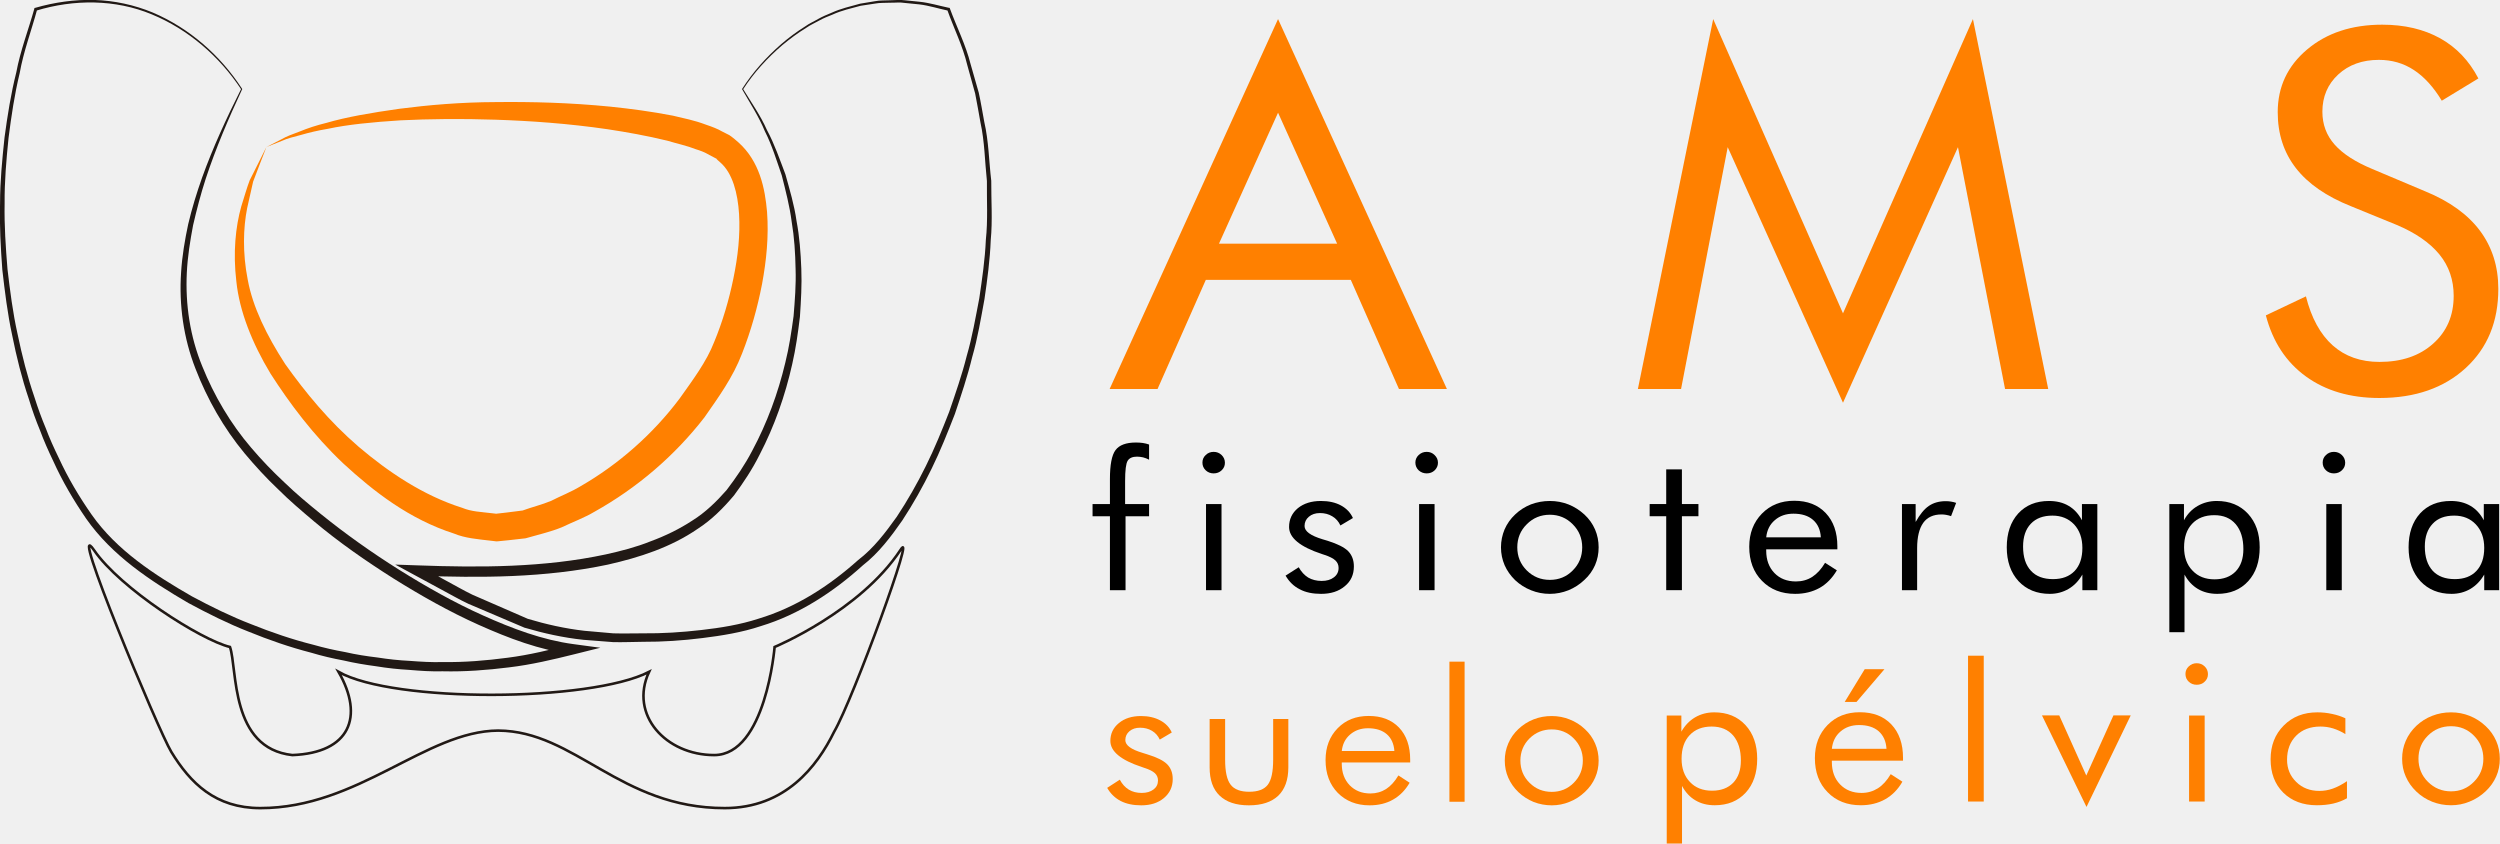
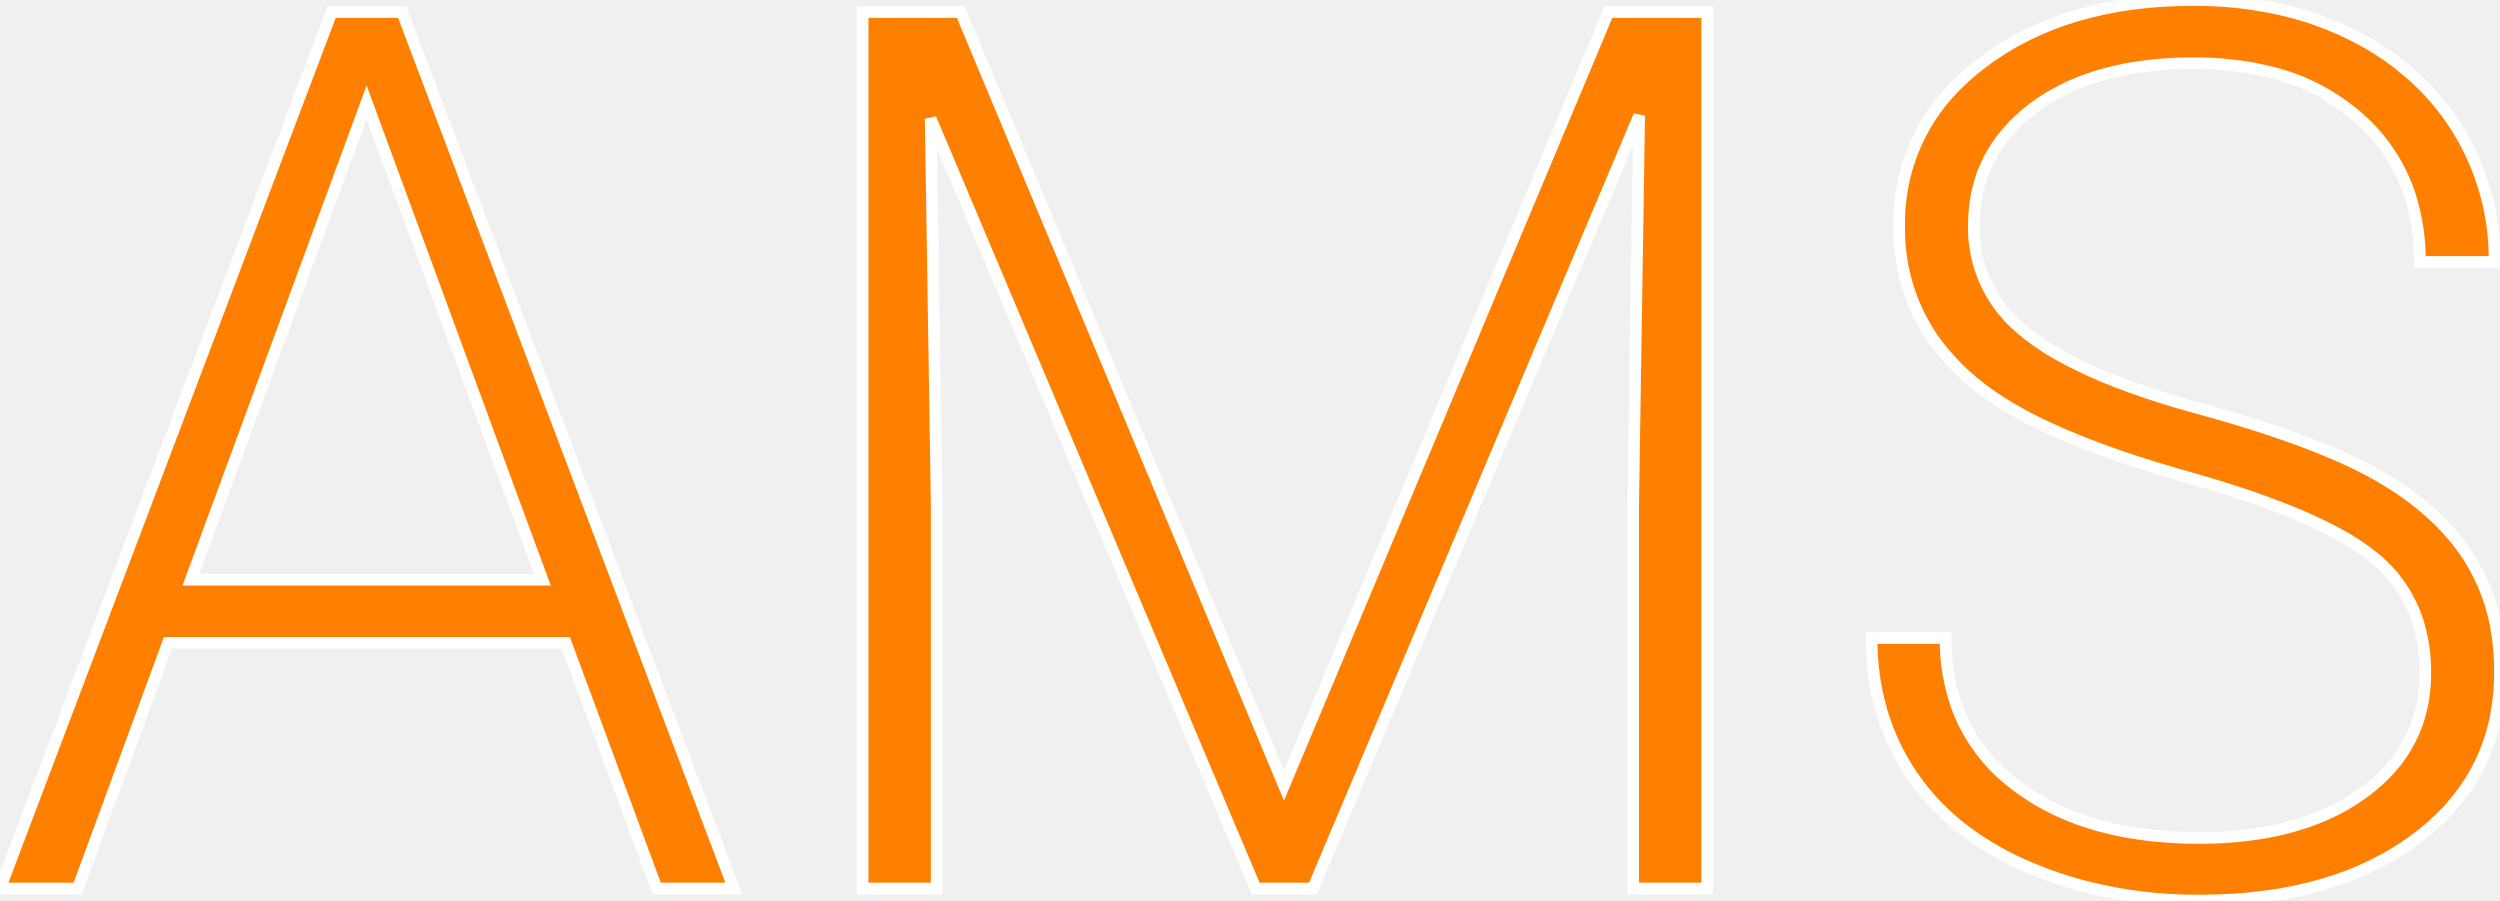
- <svg xmlns="http://www.w3.org/2000/svg" version="1.1" viewBox="8.81 31.15 92.08 31.07" shape-rendering="geometricPrecision">
-   <g id="surface1">
-     <path style=" stroke:none;fill-rule:nonzero;fill:rgb(0%,0%,0%);fill-opacity:1;" d="M 49.691 52.887 L 49.691 50.164 L 49.051 50.164 L 49.051 49.715 L 49.691 49.715 L 49.691 48.797 C 49.691 48.27 49.758 47.914 49.898 47.727 C 50.035 47.543 50.285 47.449 50.645 47.449 C 50.734 47.449 50.816 47.453 50.898 47.465 C 50.98 47.477 51.059 47.496 51.133 47.523 L 51.133 48.082 C 51.059 48.043 50.988 48.016 50.914 47.996 C 50.84 47.98 50.766 47.969 50.688 47.969 C 50.523 47.969 50.406 48.02 50.344 48.121 C 50.281 48.223 50.25 48.473 50.25 48.871 L 50.25 49.715 L 51.133 49.715 L 51.133 50.164 L 50.266 50.164 L 50.266 52.887 Z M 49.691 52.887 " />
-     <path style=" stroke:none;fill-rule:nonzero;fill:rgb(0%,0%,0%);fill-opacity:1;" d="M 53.23 49.715 L 53.801 49.715 L 53.801 52.887 L 53.23 52.887 Z M 53.098 48.188 C 53.098 48.078 53.137 47.984 53.219 47.91 C 53.297 47.832 53.395 47.793 53.512 47.793 C 53.625 47.793 53.723 47.832 53.805 47.91 C 53.883 47.988 53.926 48.082 53.926 48.195 C 53.926 48.305 53.887 48.395 53.805 48.473 C 53.727 48.547 53.629 48.586 53.512 48.586 C 53.395 48.586 53.297 48.547 53.219 48.473 C 53.137 48.395 53.098 48.301 53.098 48.188 " />
-     <path style=" stroke:none;fill-rule:nonzero;fill:rgb(0%,0%,0%);fill-opacity:1;" d="M 56.16 52.352 L 56.645 52.043 C 56.738 52.211 56.855 52.336 56.992 52.422 C 57.133 52.504 57.301 52.547 57.488 52.547 C 57.676 52.547 57.824 52.504 57.941 52.414 C 58.055 52.328 58.113 52.211 58.113 52.07 C 58.113 51.957 58.074 51.867 57.996 51.793 C 57.918 51.719 57.781 51.648 57.59 51.586 C 57.57 51.582 57.539 51.57 57.496 51.555 C 56.691 51.289 56.289 50.957 56.289 50.559 C 56.289 50.277 56.398 50.047 56.613 49.867 C 56.832 49.691 57.113 49.602 57.461 49.602 C 57.75 49.602 57.996 49.656 58.199 49.766 C 58.402 49.875 58.551 50.031 58.641 50.23 L 58.18 50.504 C 58.113 50.359 58.016 50.246 57.883 50.168 C 57.75 50.086 57.598 50.047 57.426 50.047 C 57.258 50.047 57.121 50.094 57.016 50.184 C 56.914 50.27 56.859 50.383 56.859 50.523 C 56.859 50.719 57.082 50.879 57.52 51.012 C 57.602 51.039 57.668 51.059 57.715 51.07 C 58.074 51.184 58.324 51.309 58.465 51.449 C 58.605 51.594 58.676 51.781 58.676 52.012 C 58.676 52.316 58.566 52.559 58.34 52.742 C 58.117 52.93 57.828 53.023 57.469 53.023 C 57.16 53.023 56.895 52.969 56.684 52.855 C 56.465 52.746 56.293 52.578 56.16 52.352 " />
-     <path style=" stroke:none;fill-rule:nonzero;fill:rgb(0%,0%,0%);fill-opacity:1;" d="M 61.078 49.715 L 61.648 49.715 L 61.648 52.887 L 61.078 52.887 Z M 60.941 48.188 C 60.941 48.078 60.984 47.984 61.062 47.91 C 61.145 47.832 61.242 47.793 61.359 47.793 C 61.473 47.793 61.57 47.832 61.648 47.91 C 61.73 47.988 61.773 48.082 61.773 48.195 C 61.773 48.305 61.73 48.395 61.652 48.473 C 61.574 48.547 61.477 48.586 61.359 48.586 C 61.242 48.586 61.145 48.547 61.062 48.473 C 60.984 48.395 60.941 48.301 60.941 48.188 " />
-     <path style=" stroke:none;fill-rule:nonzero;fill:rgb(0%,0%,0%);fill-opacity:1;" d="M 64.695 51.309 C 64.695 51.645 64.812 51.93 65.043 52.16 C 65.281 52.395 65.562 52.508 65.895 52.508 C 66.223 52.508 66.508 52.395 66.738 52.16 C 66.969 51.93 67.086 51.645 67.086 51.309 C 67.086 50.977 66.969 50.691 66.738 50.461 C 66.508 50.227 66.223 50.109 65.895 50.109 C 65.559 50.109 65.273 50.227 65.043 50.461 C 64.809 50.691 64.695 50.977 64.695 51.309 M 64.094 51.309 C 64.094 51.078 64.141 50.855 64.227 50.648 C 64.316 50.445 64.445 50.258 64.617 50.098 C 64.789 49.934 64.984 49.812 65.199 49.727 C 65.418 49.645 65.648 49.602 65.895 49.602 C 66.137 49.602 66.363 49.645 66.582 49.73 C 66.797 49.816 66.992 49.941 67.168 50.102 C 67.34 50.262 67.469 50.445 67.559 50.652 C 67.648 50.859 67.691 51.078 67.691 51.309 C 67.691 51.543 67.648 51.758 67.559 51.965 C 67.469 52.168 67.34 52.352 67.168 52.508 C 66.992 52.676 66.797 52.801 66.578 52.891 C 66.359 52.977 66.133 53.023 65.895 53.023 C 65.652 53.023 65.422 52.98 65.203 52.891 C 64.984 52.805 64.789 52.68 64.617 52.52 C 64.445 52.352 64.316 52.168 64.227 51.965 C 64.141 51.762 64.094 51.543 64.094 51.309 " />
-     <path style=" stroke:none;fill-rule:nonzero;fill:rgb(0%,0%,0%);fill-opacity:1;" d="M 70.18 50.164 L 69.57 50.164 L 69.57 49.715 L 70.18 49.715 L 70.18 48.438 L 70.758 48.438 L 70.758 49.715 L 71.367 49.715 L 71.367 50.164 L 70.758 50.164 L 70.758 52.887 L 70.18 52.887 Z M 70.18 50.164 " />
-     <path style=" stroke:none;fill-rule:nonzero;fill:rgb(0%,0%,0%);fill-opacity:1;" d="M 75.875 50.941 C 75.859 50.664 75.762 50.449 75.586 50.297 C 75.41 50.145 75.172 50.07 74.867 50.07 C 74.594 50.07 74.363 50.148 74.18 50.309 C 73.996 50.465 73.891 50.676 73.863 50.941 Z M 76.484 51.383 L 73.863 51.383 L 73.863 51.434 C 73.863 51.773 73.965 52.047 74.164 52.254 C 74.367 52.465 74.633 52.566 74.957 52.566 C 75.18 52.566 75.379 52.512 75.559 52.398 C 75.738 52.281 75.895 52.109 76.031 51.879 L 76.465 52.156 C 76.297 52.441 76.086 52.66 75.828 52.805 C 75.566 52.949 75.27 53.023 74.93 53.023 C 74.426 53.023 74.02 52.863 73.707 52.543 C 73.395 52.227 73.238 51.809 73.238 51.289 C 73.238 50.793 73.395 50.387 73.703 50.07 C 74.012 49.754 74.406 49.594 74.895 49.594 C 75.383 49.594 75.77 49.746 76.055 50.047 C 76.34 50.348 76.484 50.758 76.484 51.277 Z M 76.484 51.383 " />
-     <path style=" stroke:none;fill-rule:nonzero;fill:rgb(0%,0%,0%);fill-opacity:1;" d="M 78.863 52.887 L 78.863 49.715 L 79.367 49.715 L 79.367 50.375 C 79.52 50.102 79.68 49.902 79.852 49.785 C 80.023 49.668 80.23 49.609 80.477 49.609 C 80.547 49.609 80.609 49.613 80.672 49.625 C 80.738 49.633 80.797 49.652 80.859 49.672 L 80.672 50.16 C 80.609 50.141 80.547 50.121 80.488 50.113 C 80.43 50.102 80.375 50.098 80.32 50.098 C 80.023 50.098 79.797 50.199 79.648 50.406 C 79.5 50.613 79.422 50.926 79.422 51.34 L 79.422 52.887 Z M 78.863 52.887 " />
-     <path style=" stroke:none;fill-rule:nonzero;fill:rgb(0%,0%,0%);fill-opacity:1;" d="M 85.508 51.332 C 85.508 50.973 85.406 50.684 85.203 50.465 C 84.996 50.25 84.734 50.141 84.406 50.141 C 84.066 50.141 83.801 50.238 83.609 50.441 C 83.418 50.641 83.324 50.922 83.324 51.281 C 83.324 51.668 83.418 51.961 83.613 52.172 C 83.801 52.379 84.074 52.48 84.426 52.48 C 84.766 52.48 85.027 52.383 85.223 52.18 C 85.414 51.977 85.508 51.695 85.508 51.332 M 86.059 49.715 L 86.059 52.887 L 85.508 52.887 L 85.508 52.312 C 85.375 52.543 85.207 52.719 85 52.84 C 84.793 52.961 84.562 53.023 84.309 53.023 C 83.832 53.023 83.449 52.867 83.156 52.555 C 82.867 52.238 82.723 51.824 82.723 51.309 C 82.723 50.789 82.863 50.375 83.145 50.062 C 83.43 49.754 83.805 49.602 84.277 49.602 C 84.555 49.602 84.797 49.66 85 49.781 C 85.203 49.898 85.367 50.078 85.492 50.312 L 85.492 49.715 Z M 86.059 49.715 " />
-     <path style=" stroke:none;fill-rule:nonzero;fill:rgb(0%,0%,0%);fill-opacity:1;" d="M 89.254 51.309 C 89.254 51.664 89.355 51.953 89.562 52.164 C 89.766 52.383 90.039 52.488 90.375 52.488 C 90.707 52.488 90.965 52.391 91.156 52.195 C 91.344 51.996 91.438 51.727 91.438 51.375 C 91.438 50.984 91.344 50.68 91.156 50.457 C 90.965 50.234 90.703 50.125 90.367 50.125 C 90.02 50.125 89.75 50.23 89.551 50.441 C 89.352 50.652 89.254 50.941 89.254 51.309 M 88.711 54.434 L 88.711 49.715 L 89.25 49.715 L 89.25 50.312 C 89.375 50.082 89.543 49.906 89.754 49.785 C 89.965 49.664 90.199 49.602 90.457 49.602 C 90.934 49.602 91.316 49.758 91.605 50.07 C 91.895 50.383 92.039 50.793 92.039 51.309 C 92.039 51.836 91.898 52.25 91.613 52.559 C 91.332 52.867 90.953 53.023 90.477 53.023 C 90.203 53.023 89.965 52.961 89.766 52.844 C 89.562 52.723 89.395 52.547 89.27 52.312 L 89.27 54.434 Z M 88.711 54.434 " />
-     <path style=" stroke:none;fill-rule:nonzero;fill:rgb(0%,0%,0%);fill-opacity:1;" d="M 94.492 49.715 L 95.062 49.715 L 95.062 52.887 L 94.492 52.887 Z M 94.359 48.188 C 94.359 48.078 94.398 47.984 94.48 47.91 C 94.559 47.832 94.656 47.793 94.773 47.793 C 94.887 47.793 94.984 47.832 95.066 47.91 C 95.145 47.988 95.188 48.082 95.188 48.195 C 95.188 48.305 95.148 48.395 95.066 48.473 C 94.988 48.547 94.891 48.586 94.773 48.586 C 94.656 48.586 94.559 48.547 94.48 48.473 C 94.398 48.395 94.359 48.301 94.359 48.188 " />
-     <path style=" stroke:none;fill-rule:nonzero;fill:rgb(0%,0%,0%);fill-opacity:1;" d="M 100.309 51.332 C 100.309 50.973 100.207 50.684 100 50.465 C 99.797 50.25 99.531 50.141 99.203 50.141 C 98.863 50.141 98.598 50.238 98.41 50.441 C 98.219 50.641 98.121 50.922 98.121 51.281 C 98.121 51.668 98.219 51.961 98.41 52.172 C 98.602 52.379 98.875 52.48 99.227 52.48 C 99.562 52.48 99.828 52.383 100.02 52.18 C 100.211 51.977 100.309 51.695 100.309 51.332 M 100.859 49.715 L 100.859 52.887 L 100.309 52.887 L 100.309 52.312 C 100.176 52.543 100.004 52.719 99.801 52.84 C 99.594 52.961 99.363 53.023 99.105 53.023 C 98.633 53.023 98.25 52.867 97.957 52.555 C 97.668 52.238 97.523 51.824 97.523 51.309 C 97.523 50.789 97.664 50.375 97.945 50.062 C 98.227 49.754 98.605 49.602 99.078 49.602 C 99.355 49.602 99.594 49.66 99.801 49.781 C 100.004 49.898 100.168 50.078 100.293 50.312 L 100.293 49.715 Z M 100.859 49.715 " />
-     <path style=" stroke:none;fill-rule:nonzero;fill:rgb(100%,50.2%,0%);fill-opacity:1;" d="M 18.621 36.566 C 18.621 36.566 18.816 36.465 19.176 36.281 C 19.352 36.176 19.586 36.09 19.863 35.988 C 20.137 35.875 20.461 35.766 20.832 35.676 C 21.562 35.461 22.473 35.305 23.523 35.156 C 24.574 35.02 25.77 34.914 27.074 34.91 C 28.379 34.895 29.797 34.93 31.289 35.078 C 32.039 35.156 32.809 35.258 33.594 35.41 C 33.992 35.508 34.371 35.574 34.812 35.742 C 35.031 35.816 35.242 35.895 35.406 35.992 L 35.676 36.129 C 35.855 36.254 35.895 36.301 36.008 36.395 C 36.785 37.09 36.988 38.086 37.062 38.957 C 37.129 39.855 37.039 40.738 36.879 41.605 C 36.711 42.473 36.473 43.328 36.141 44.172 C 35.801 45.059 35.277 45.773 34.758 46.52 C 33.652 47.949 32.262 49.129 30.711 49.996 C 30.328 50.223 29.902 50.379 29.504 50.57 C 29.086 50.742 28.609 50.848 28.168 50.977 L 27.547 51.047 L 27.238 51.078 L 27.164 51.086 C 27.031 51.098 27.078 51.082 27.027 51.082 L 26.855 51.062 C 26.402 51.008 25.941 50.973 25.539 50.805 C 23.875 50.27 22.574 49.25 21.457 48.223 C 20.348 47.176 19.477 46.008 18.773 44.91 C 18.09 43.777 17.629 42.605 17.516 41.523 C 17.387 40.445 17.488 39.5 17.695 38.758 C 17.812 38.391 17.902 38.062 18.008 37.789 C 18.141 37.523 18.254 37.301 18.344 37.121 C 18.527 36.758 18.621 36.566 18.621 36.566 M 18.621 36.566 C 18.621 36.566 18.547 36.77 18.398 37.145 C 18.328 37.336 18.238 37.566 18.133 37.84 C 18.07 38.125 17.996 38.449 17.914 38.812 C 17.77 39.535 17.738 40.453 17.934 41.449 C 18.117 42.457 18.633 43.508 19.316 44.562 C 20.059 45.605 20.926 46.664 22.02 47.605 C 23.113 48.535 24.402 49.402 25.828 49.852 C 26.184 50 26.543 50.004 26.906 50.051 L 27.039 50.066 C 27.039 50.07 27.137 50.074 27.059 50.074 L 27.133 50.066 L 27.441 50.031 L 28.059 49.953 C 28.406 49.824 28.754 49.746 29.109 49.598 C 29.465 49.414 29.84 49.273 30.188 49.062 C 31.586 48.258 32.863 47.137 33.848 45.82 C 34.316 45.16 34.836 44.469 35.113 43.75 C 35.426 42.996 35.66 42.199 35.824 41.398 C 35.988 40.602 36.078 39.797 36.031 39.031 C 35.984 38.277 35.797 37.527 35.336 37.129 C 35.297 37.09 35.184 37.004 35.207 37 L 34.938 36.859 C 34.758 36.75 34.594 36.695 34.434 36.645 C 34.133 36.523 33.738 36.438 33.387 36.332 C 32.648 36.152 31.914 36.02 31.188 35.91 C 29.742 35.699 28.352 35.602 27.066 35.559 C 25.785 35.516 24.605 35.531 23.562 35.582 C 22.523 35.648 21.613 35.738 20.883 35.895 C 20.512 35.957 20.188 36.035 19.906 36.117 C 19.625 36.191 19.383 36.25 19.199 36.336 C 18.824 36.488 18.621 36.566 18.621 36.566 " />
-     <path style="fill:none;stroke-width:0.096;stroke-linecap:butt;stroke-linejoin:miter;stroke:rgb(12.9%,9.799%,8.199%);stroke-opacity:1;stroke-miterlimit:10;" d="M -0.001 0.001 C -1.079 0.262 -4.052 2.165 -5.009 3.567 C -6.009 5.012 -2.634 -3.089 -2.165 -3.859 C -1.462 -5.011 -0.54 -5.933 1.116 -5.933 C 4.722 -5.933 7.214 -3.093 9.874 -3.078 C 12.718 -3.093 14.355 -5.933 18.222 -5.933 C 20.452 -5.933 21.624 -4.398 22.249 -3.124 C 22.956 -1.91 25.312 4.575 24.69 3.567 C 23.198 1.309 20.058 0.001 20.058 0.001 C 20.058 0.001 19.733 -3.98 17.831 -3.98 C 16.058 -3.98 14.694 -2.503 15.433 -0.917 C 13.261 -2.027 6.022 -2.058 3.999 -0.917 C 4.948 -2.574 4.413 -3.898 2.296 -3.98 C -0.001 -3.73 0.276 -0.82 -0.001 0.001 Z M -0.001 0.001 " transform="matrix(1,0,0,-1,17.2822,54.981)" />
-     <path style=" stroke:none;fill-rule:nonzero;fill:rgb(12.9%,9.799%,8.199%);fill-opacity:1;" d="M 17.727 34.441 C 17.227 35.516 16.758 36.609 16.387 37.734 C 16.203 38.301 16.055 38.871 15.922 39.445 C 15.812 40.027 15.719 40.609 15.691 41.195 C 15.633 42.371 15.812 43.551 16.258 44.637 C 16.695 45.723 17.301 46.754 18.062 47.641 C 18.441 48.086 18.848 48.512 19.281 48.914 C 19.703 49.324 20.16 49.703 20.617 50.074 C 21.535 50.816 22.5 51.5 23.5 52.129 C 24.5 52.754 25.531 53.34 26.605 53.82 C 27.676 54.301 28.793 54.723 29.938 54.875 L 30.922 55.008 L 29.969 55.246 C 29.172 55.445 28.375 55.633 27.562 55.73 C 26.75 55.832 25.93 55.895 25.113 55.875 C 24.703 55.887 24.297 55.859 23.887 55.824 C 23.48 55.801 23.074 55.758 22.672 55.691 C 22.266 55.637 21.863 55.57 21.465 55.477 C 21.062 55.402 20.664 55.309 20.273 55.191 C 19.484 54.988 18.711 54.719 17.953 54.41 C 17.195 54.113 16.465 53.746 15.746 53.359 C 14.348 52.543 12.938 51.617 11.984 50.254 C 11.52 49.578 11.105 48.871 10.77 48.129 C 10.594 47.762 10.426 47.387 10.285 47.004 C 10.129 46.629 9.992 46.246 9.875 45.855 C 9.613 45.086 9.418 44.293 9.258 43.496 C 9.086 42.699 8.988 41.891 8.895 41.082 C 8.836 40.27 8.789 39.457 8.812 38.645 C 8.812 37.832 8.891 37.02 8.977 36.211 C 9.086 35.406 9.211 34.605 9.41 33.816 C 9.559 33.016 9.855 32.254 10.074 31.473 L 10.078 31.445 L 10.109 31.438 C 10.816 31.234 11.551 31.129 12.285 31.148 C 13.023 31.172 13.75 31.328 14.43 31.609 C 15.785 32.184 16.934 33.195 17.727 34.422 L 17.734 34.43 Z M 17.688 34.434 C 16.891 33.227 15.742 32.23 14.402 31.68 C 13.055 31.117 11.523 31.121 10.141 31.543 L 10.176 31.508 C 9.965 32.285 9.676 33.047 9.535 33.844 C 9.344 34.629 9.227 35.43 9.125 36.23 C 9.043 37.031 8.973 37.84 8.98 38.648 C 8.965 39.453 9.02 40.258 9.086 41.062 C 9.18 41.863 9.281 42.664 9.457 43.453 C 9.621 44.242 9.82 45.027 10.082 45.789 C 10.203 46.172 10.34 46.551 10.496 46.922 C 10.637 47.301 10.805 47.668 10.98 48.027 C 11.316 48.758 11.73 49.453 12.188 50.109 C 13.109 51.418 14.5 52.324 15.883 53.117 C 16.59 53.496 17.312 53.852 18.062 54.141 C 18.809 54.441 19.574 54.703 20.352 54.898 C 20.738 55.008 21.133 55.098 21.527 55.168 C 21.918 55.258 22.316 55.32 22.715 55.367 C 23.113 55.43 23.512 55.473 23.914 55.492 C 24.312 55.523 24.715 55.547 25.113 55.535 C 25.918 55.547 26.719 55.48 27.512 55.375 C 28.309 55.273 29.086 55.082 29.863 54.883 L 29.895 55.25 C 28.676 55.09 27.543 54.656 26.449 54.168 C 25.352 53.676 24.309 53.086 23.297 52.453 C 22.285 51.812 21.301 51.129 20.383 50.359 C 19.926 49.973 19.469 49.586 19.043 49.16 C 18.609 48.75 18.203 48.305 17.816 47.844 C 17.047 46.914 16.445 45.855 16.012 44.734 C 15.57 43.609 15.398 42.383 15.48 41.184 C 15.516 40.586 15.617 39.992 15.742 39.406 C 15.879 38.824 16.055 38.254 16.254 37.691 C 16.656 36.57 17.156 35.492 17.688 34.434 " />
-     <path style=" stroke:none;fill-rule:nonzero;fill:rgb(12.9%,9.799%,8.199%);fill-opacity:1;" d="M 36.184 34.434 C 36.484 34.93 36.824 35.406 37.059 35.941 C 37.34 36.461 37.527 37.02 37.738 37.57 C 37.895 38.137 38.066 38.703 38.148 39.289 C 38.258 39.867 38.301 40.461 38.324 41.047 C 38.348 41.641 38.312 42.227 38.273 42.816 C 38.203 43.402 38.121 43.988 37.988 44.566 C 37.73 45.719 37.336 46.844 36.789 47.895 C 36.523 48.43 36.188 48.934 35.844 49.398 C 35.445 49.871 35.02 50.297 34.512 50.625 C 33.516 51.312 32.355 51.684 31.203 51.945 C 28.875 52.438 26.5 52.438 24.156 52.352 L 24.273 52.008 L 25.238 52.535 C 25.562 52.707 25.879 52.895 26.211 53.055 L 28.246 53.941 L 28.234 53.938 C 28.922 54.145 29.621 54.301 30.332 54.383 L 31.398 54.477 C 31.758 54.488 32.121 54.477 32.484 54.477 C 33.211 54.484 33.918 54.438 34.641 54.355 C 35.355 54.273 36.066 54.16 36.746 53.938 C 38.125 53.523 39.34 52.742 40.418 51.777 C 40.996 51.336 41.422 50.766 41.84 50.184 C 42.238 49.582 42.594 48.957 42.914 48.309 C 43.234 47.664 43.508 46.992 43.77 46.32 C 44.004 45.637 44.242 44.957 44.418 44.254 C 44.621 43.559 44.742 42.844 44.879 42.137 C 44.984 41.422 45.09 40.707 45.121 39.98 C 45.199 39.262 45.152 38.539 45.16 37.816 C 45.082 37.098 45.078 36.367 44.922 35.66 C 44.855 35.305 44.801 34.949 44.727 34.594 L 44.438 33.551 C 44.27 32.844 43.941 32.191 43.699 31.512 L 43.734 31.543 C 43.379 31.469 43.031 31.355 42.672 31.312 L 42.129 31.258 C 41.953 31.227 41.77 31.254 41.59 31.25 C 41.406 31.262 41.227 31.246 41.047 31.281 L 40.508 31.363 C 40.16 31.457 39.805 31.535 39.473 31.688 C 39.305 31.754 39.137 31.82 38.977 31.91 C 38.82 32 38.652 32.07 38.504 32.176 C 38.191 32.367 37.902 32.582 37.621 32.816 C 37.074 33.285 36.578 33.824 36.184 34.434 M 36.145 34.422 C 36.539 33.805 37.035 33.254 37.586 32.773 C 37.863 32.535 38.156 32.316 38.469 32.121 C 38.617 32.012 38.789 31.941 38.945 31.848 C 39.105 31.758 39.273 31.688 39.445 31.617 C 39.777 31.465 40.141 31.383 40.492 31.285 L 41.035 31.195 C 41.219 31.156 41.402 31.172 41.586 31.16 C 41.77 31.16 41.953 31.133 42.137 31.16 L 42.684 31.215 C 43.051 31.254 43.402 31.363 43.762 31.438 L 43.789 31.441 L 43.797 31.465 C 44.047 32.148 44.383 32.805 44.559 33.512 L 44.859 34.562 C 44.938 34.918 44.996 35.281 45.062 35.637 C 45.227 36.352 45.234 37.086 45.32 37.809 C 45.316 38.535 45.371 39.266 45.301 39.992 C 45.273 40.723 45.176 41.445 45.07 42.168 C 44.938 42.883 44.82 43.605 44.617 44.305 C 44.445 45.016 44.211 45.707 43.98 46.398 C 43.715 47.078 43.445 47.758 43.125 48.41 C 42.805 49.07 42.445 49.707 42.043 50.32 C 41.629 50.914 41.172 51.523 40.59 51.973 C 39.52 52.945 38.242 53.785 36.832 54.211 C 36.133 54.445 35.398 54.562 34.676 54.652 C 33.957 54.742 33.211 54.793 32.488 54.789 C 32.125 54.793 31.762 54.809 31.398 54.801 L 30.293 54.715 C 29.559 54.637 28.836 54.477 28.133 54.27 L 28.125 54.27 L 28.121 54.266 L 26.055 53.387 C 25.715 53.227 25.387 53.035 25.055 52.859 L 24.059 52.32 L 23.367 51.945 L 24.172 51.973 C 26.5 52.059 28.855 52.055 31.121 51.57 C 31.684 51.445 32.246 51.301 32.777 51.086 C 33.316 50.887 33.832 50.637 34.309 50.324 C 34.793 50.023 35.207 49.617 35.57 49.203 C 35.93 48.73 36.25 48.262 36.516 47.75 C 37.062 46.734 37.465 45.637 37.734 44.508 C 37.875 43.941 37.961 43.367 38.039 42.793 C 38.086 42.215 38.133 41.637 38.113 41.055 C 38.102 40.473 38.066 39.891 37.969 39.316 C 37.895 38.738 37.746 38.176 37.605 37.613 C 37.414 37.062 37.246 36.504 36.98 35.98 C 36.758 35.438 36.434 34.949 36.145 34.441 L 36.141 34.43 Z M 36.145 34.422 " />
-     <path style=" stroke:none;fill-rule:nonzero;fill:rgb(100%,50.2%,0%);fill-opacity:1;" d="M 49.59 60.168 L 50.055 59.867 C 50.141 60.031 50.254 60.152 50.387 60.234 C 50.523 60.316 50.68 60.355 50.863 60.355 C 51.039 60.355 51.188 60.312 51.297 60.227 C 51.406 60.145 51.461 60.035 51.461 59.895 C 51.461 59.789 51.422 59.699 51.348 59.629 C 51.273 59.559 51.145 59.492 50.961 59.434 C 50.941 59.426 50.91 59.414 50.871 59.402 C 50.098 59.148 49.707 58.828 49.707 58.441 C 49.707 58.172 49.812 57.953 50.023 57.781 C 50.23 57.609 50.5 57.523 50.836 57.523 C 51.109 57.523 51.348 57.578 51.543 57.684 C 51.742 57.789 51.883 57.938 51.969 58.129 L 51.527 58.391 C 51.461 58.25 51.367 58.141 51.238 58.066 C 51.113 57.992 50.969 57.953 50.801 57.953 C 50.641 57.953 50.512 57.996 50.41 58.082 C 50.309 58.168 50.258 58.277 50.258 58.41 C 50.258 58.598 50.469 58.754 50.891 58.879 C 50.969 58.906 51.031 58.922 51.078 58.938 C 51.422 59.043 51.664 59.164 51.801 59.301 C 51.934 59.438 52.004 59.617 52.004 59.844 C 52.004 60.129 51.895 60.363 51.68 60.543 C 51.465 60.723 51.188 60.812 50.844 60.812 C 50.547 60.812 50.293 60.758 50.086 60.652 C 49.879 60.543 49.711 60.383 49.59 60.168 " />
-     <path style=" stroke:none;fill-rule:nonzero;fill:rgb(100%,50.2%,0%);fill-opacity:1;" d="M 53.934 57.633 L 53.934 59.133 C 53.934 59.57 54 59.875 54.137 60.051 C 54.27 60.227 54.5 60.312 54.82 60.312 C 55.145 60.312 55.371 60.227 55.504 60.055 C 55.637 59.883 55.703 59.574 55.703 59.133 L 55.703 57.633 L 56.262 57.633 L 56.262 59.414 C 56.262 59.871 56.137 60.219 55.891 60.457 C 55.645 60.691 55.285 60.812 54.809 60.812 C 54.336 60.812 53.977 60.691 53.73 60.453 C 53.484 60.219 53.363 59.871 53.363 59.414 L 53.363 57.633 Z M 53.934 57.633 " />
-     <path style=" stroke:none;fill-rule:nonzero;fill:rgb(100%,50.2%,0%);fill-opacity:1;" d="M 60.168 58.812 C 60.148 58.543 60.055 58.336 59.887 58.191 C 59.719 58.047 59.488 57.973 59.195 57.973 C 58.934 57.973 58.715 58.051 58.539 58.203 C 58.359 58.355 58.258 58.559 58.23 58.812 Z M 60.75 59.234 L 58.23 59.234 L 58.23 59.281 C 58.23 59.609 58.328 59.871 58.523 60.074 C 58.719 60.273 58.969 60.375 59.285 60.375 C 59.496 60.375 59.691 60.32 59.863 60.211 C 60.031 60.102 60.184 59.934 60.316 59.711 L 60.73 59.98 C 60.57 60.254 60.367 60.461 60.117 60.602 C 59.871 60.742 59.582 60.812 59.254 60.812 C 58.773 60.812 58.383 60.656 58.082 60.352 C 57.785 60.047 57.633 59.645 57.633 59.145 C 57.633 58.668 57.781 58.277 58.078 57.973 C 58.375 57.668 58.754 57.52 59.223 57.52 C 59.691 57.52 60.062 57.66 60.34 57.949 C 60.613 58.238 60.75 58.633 60.75 59.133 Z M 60.75 59.234 " />
-     <path style=" stroke:none;fill-rule:nonzero;fill:rgb(100%,50.2%,0%);fill-opacity:1;" d="M 62.195 55.52 L 62.754 55.52 L 62.754 60.68 L 62.195 60.68 Z M 62.195 55.52 " />
-     <path style=" stroke:none;fill-rule:nonzero;fill:rgb(100%,50.2%,0%);fill-opacity:1;" d="M 64.809 59.164 C 64.809 59.488 64.922 59.762 65.148 59.984 C 65.371 60.207 65.645 60.316 65.965 60.316 C 66.281 60.316 66.551 60.207 66.773 59.984 C 66.996 59.762 67.109 59.488 67.109 59.164 C 67.109 58.844 66.996 58.57 66.773 58.348 C 66.551 58.125 66.281 58.016 65.965 58.016 C 65.645 58.016 65.371 58.125 65.145 58.348 C 64.922 58.57 64.809 58.844 64.809 59.164 M 64.234 59.164 C 64.234 58.941 64.277 58.73 64.363 58.531 C 64.449 58.332 64.57 58.156 64.738 58 C 64.902 57.844 65.09 57.727 65.297 57.645 C 65.508 57.562 65.727 57.523 65.965 57.523 C 66.195 57.523 66.418 57.566 66.621 57.648 C 66.832 57.73 67.02 57.848 67.188 58.008 C 67.352 58.16 67.477 58.336 67.562 58.535 C 67.648 58.734 67.691 58.945 67.691 59.164 C 67.691 59.387 67.648 59.598 67.562 59.793 C 67.477 59.988 67.352 60.164 67.188 60.316 C 67.02 60.477 66.828 60.602 66.617 60.684 C 66.41 60.77 66.191 60.812 65.965 60.812 C 65.73 60.812 65.508 60.77 65.297 60.688 C 65.09 60.602 64.902 60.484 64.738 60.328 C 64.57 60.168 64.449 59.992 64.363 59.797 C 64.277 59.602 64.234 59.391 64.234 59.164 " />
-     <path style=" stroke:none;fill-rule:nonzero;fill:rgb(100%,50.2%,0%);fill-opacity:1;" d="M 70.746 59.098 C 70.746 59.453 70.848 59.738 71.055 59.953 C 71.258 60.168 71.531 60.273 71.867 60.273 C 72.199 60.273 72.457 60.176 72.648 59.98 C 72.836 59.781 72.93 59.512 72.93 59.164 C 72.93 58.77 72.836 58.465 72.648 58.242 C 72.457 58.023 72.195 57.91 71.855 57.91 C 71.512 57.91 71.242 58.016 71.043 58.227 C 70.844 58.438 70.746 58.727 70.746 59.098 M 70.199 62.219 L 70.199 57.504 L 70.738 57.504 L 70.738 58.098 C 70.867 57.871 71.035 57.695 71.246 57.57 C 71.457 57.449 71.688 57.387 71.949 57.387 C 72.426 57.387 72.809 57.543 73.098 57.855 C 73.387 58.168 73.531 58.582 73.531 59.098 C 73.531 59.621 73.391 60.039 73.105 60.348 C 72.824 60.652 72.445 60.809 71.969 60.809 C 71.695 60.809 71.461 60.75 71.258 60.629 C 71.055 60.512 70.891 60.336 70.762 60.098 L 70.762 62.219 Z M 70.199 62.219 " />
-     <path style=" stroke:none;fill-rule:nonzero;fill:rgb(100%,50.2%,0%);fill-opacity:1;" d="M 76.754 57.004 L 77.492 55.797 L 78.219 55.797 L 77.188 57.004 Z M 78.293 58.73 C 78.277 58.449 78.176 58.234 78.004 58.082 C 77.828 57.93 77.59 57.855 77.285 57.855 C 77.012 57.855 76.781 57.934 76.598 58.094 C 76.414 58.25 76.309 58.465 76.281 58.73 Z M 78.902 59.168 L 76.281 59.168 L 76.281 59.219 C 76.281 59.559 76.383 59.832 76.582 60.039 C 76.785 60.25 77.051 60.355 77.375 60.355 C 77.598 60.355 77.797 60.297 77.977 60.184 C 78.156 60.07 78.312 59.895 78.449 59.664 L 78.879 59.941 C 78.715 60.23 78.5 60.445 78.242 60.59 C 77.984 60.734 77.688 60.809 77.348 60.809 C 76.844 60.809 76.434 60.648 76.125 60.328 C 75.812 60.012 75.656 59.594 75.656 59.074 C 75.656 58.578 75.812 58.172 76.121 57.855 C 76.43 57.539 76.824 57.383 77.309 57.383 C 77.801 57.383 78.188 57.531 78.473 57.832 C 78.758 58.133 78.902 58.543 78.902 59.062 Z M 78.902 59.168 " />
-     <path style=" stroke:none;fill-rule:nonzero;fill:rgb(100%,50.2%,0%);fill-opacity:1;" d="M 81.297 55.301 L 81.875 55.301 L 81.875 60.672 L 81.297 60.672 Z M 81.297 55.301 " />
-     <path style=" stroke:none;fill-rule:nonzero;fill:rgb(100%,50.2%,0%);fill-opacity:1;" d="M 85.66 60.871 L 84.02 57.5 L 84.656 57.5 L 85.652 59.715 L 86.652 57.5 L 87.289 57.5 Z M 85.66 60.871 " />
-     <path style=" stroke:none;fill-rule:nonzero;fill:rgb(100%,50.2%,0%);fill-opacity:1;" d="M 89.438 57.504 L 90.012 57.504 L 90.012 60.672 L 89.438 60.672 Z M 89.305 55.973 C 89.305 55.863 89.344 55.773 89.426 55.695 C 89.508 55.617 89.605 55.578 89.719 55.578 C 89.836 55.578 89.93 55.617 90.012 55.695 C 90.094 55.773 90.133 55.871 90.133 55.98 C 90.133 56.09 90.094 56.184 90.012 56.258 C 89.934 56.336 89.836 56.371 89.719 56.371 C 89.605 56.371 89.508 56.336 89.426 56.258 C 89.344 56.184 89.305 56.086 89.305 55.973 " />
-     <path style=" stroke:none;fill-rule:nonzero;fill:rgb(100%,50.2%,0%);fill-opacity:1;" d="M 95.254 59.922 L 95.254 60.551 C 95.102 60.637 94.934 60.703 94.75 60.746 C 94.562 60.789 94.359 60.809 94.145 60.809 C 93.633 60.809 93.219 60.652 92.906 60.344 C 92.594 60.031 92.441 59.625 92.441 59.117 C 92.441 58.609 92.602 58.195 92.926 57.871 C 93.246 57.547 93.66 57.387 94.164 57.387 C 94.348 57.387 94.527 57.406 94.703 57.445 C 94.875 57.48 95.043 57.535 95.195 57.605 L 95.195 58.188 C 95.051 58.098 94.902 58.031 94.746 57.98 C 94.594 57.934 94.438 57.91 94.277 57.91 C 93.906 57.91 93.605 58.023 93.383 58.246 C 93.16 58.469 93.047 58.766 93.047 59.133 C 93.047 59.461 93.16 59.734 93.387 59.953 C 93.609 60.172 93.895 60.281 94.234 60.281 C 94.402 60.281 94.57 60.254 94.734 60.195 C 94.898 60.137 95.07 60.047 95.254 59.922 " />
-     <path style=" stroke:none;fill-rule:nonzero;fill:rgb(100%,50.2%,0%);fill-opacity:1;" d="M 97.887 59.098 C 97.887 59.43 98.004 59.715 98.234 59.945 C 98.469 60.18 98.754 60.297 99.086 60.297 C 99.418 60.297 99.699 60.18 99.93 59.945 C 100.16 59.715 100.277 59.43 100.277 59.098 C 100.277 58.762 100.16 58.477 99.93 58.246 C 99.699 58.012 99.418 57.898 99.086 57.898 C 98.75 57.898 98.469 58.012 98.234 58.246 C 98 58.477 97.887 58.762 97.887 59.098 M 97.285 59.098 C 97.285 58.863 97.328 58.645 97.418 58.438 C 97.508 58.23 97.637 58.047 97.809 57.883 C 97.98 57.723 98.176 57.598 98.391 57.516 C 98.609 57.43 98.84 57.387 99.086 57.387 C 99.328 57.387 99.555 57.43 99.77 57.516 C 99.988 57.602 100.184 57.727 100.359 57.891 C 100.531 58.051 100.66 58.234 100.75 58.441 C 100.84 58.645 100.883 58.863 100.883 59.098 C 100.883 59.328 100.84 59.547 100.75 59.75 C 100.66 59.953 100.531 60.137 100.359 60.297 C 100.184 60.461 99.984 60.59 99.766 60.676 C 99.551 60.766 99.324 60.809 99.086 60.809 C 98.844 60.809 98.613 60.766 98.395 60.68 C 98.176 60.594 97.98 60.469 97.809 60.305 C 97.637 60.141 97.508 59.957 97.418 59.75 C 97.328 59.547 97.285 59.332 97.285 59.098 " />
-     <path style=" stroke:none;fill-rule:nonzero;fill:rgb(100%,50.2%,0%);fill-opacity:1;" d="M 55.883 35.301 L 53.707 40.125 L 58.059 40.125 Z M 55.883 31.852 L 62.102 45.477 L 60.336 45.477 L 58.562 41.457 L 53.223 41.457 L 51.445 45.477 L 49.68 45.477 Z M 55.883 31.852 " />
-     <path style=" stroke:none;fill-rule:nonzero;fill:rgb(100%,50.2%,0%);fill-opacity:1;" d="M 76.691 45.984 L 72.445 36.57 L 70.727 45.477 L 69.137 45.477 L 71.91 31.852 L 76.691 42.691 L 81.477 31.852 L 84.25 45.477 L 82.66 45.477 L 80.926 36.57 Z M 76.691 45.984 " />
-     <path style=" stroke:none;fill-rule:nonzero;fill:rgb(100%,50.2%,0%);fill-opacity:1;" d="M 98.141 38.199 C 99.027 38.562 99.703 39.047 100.152 39.648 C 100.602 40.254 100.828 40.965 100.828 41.789 C 100.828 42.996 100.43 43.965 99.629 44.703 C 98.828 45.438 97.77 45.809 96.449 45.809 C 95.371 45.809 94.469 45.543 93.742 45.016 C 93.012 44.488 92.52 43.738 92.266 42.766 L 93.742 42.066 C 93.941 42.859 94.27 43.461 94.727 43.871 C 95.184 44.277 95.758 44.48 96.449 44.48 C 97.266 44.48 97.926 44.258 98.43 43.805 C 98.934 43.355 99.184 42.77 99.184 42.047 C 99.184 41.465 99.012 40.953 98.66 40.523 C 98.305 40.09 97.777 39.723 97.066 39.426 L 95.402 38.746 C 94.492 38.383 93.816 37.914 93.371 37.34 C 92.926 36.766 92.703 36.082 92.703 35.281 C 92.703 34.352 93.062 33.582 93.785 32.973 C 94.508 32.363 95.43 32.059 96.551 32.059 C 97.375 32.059 98.086 32.227 98.688 32.562 C 99.285 32.895 99.754 33.387 100.094 34.039 L 98.746 34.859 C 98.441 34.355 98.098 33.977 97.719 33.73 C 97.34 33.48 96.91 33.355 96.43 33.355 C 95.82 33.355 95.32 33.535 94.93 33.895 C 94.543 34.254 94.348 34.711 94.348 35.266 C 94.348 35.73 94.496 36.133 94.797 36.473 C 95.094 36.812 95.559 37.113 96.188 37.375 Z M 98.141 38.199 " />
+ <svg xmlns="http://www.w3.org/2000/svg" width="202.785" height="73.048" viewBox="0 0 202.785 73.048">
+   <g id="svgGroup" stroke-linecap="round" fill-rule="evenodd" font-size="9pt" stroke="#ffffff" stroke-width="0.25mm" fill="#ff8000" style="stroke:#ffffff;stroke-width:0.25mm;fill:#ff8000">
+     <path d="M 69.971 0.977 L 77.93 0.977 L 104.15 63.721 L 130.469 0.977 L 138.477 0.977 L 138.477 72.071 L 132.471 72.071 L 132.471 41.114 L 132.959 9.376 L 106.494 72.071 L 101.855 72.071 L 75.488 9.62 L 75.977 40.919 L 75.977 72.071 L 69.971 72.071 L 69.971 0.977 Z M 202.344 21.241 L 196.289 21.241 A 17.229 17.229 0 0 0 195.467 15.801 A 14.217 14.217 0 0 0 191.309 9.547 A 16.896 16.896 0 0 0 183.973 5.803 Q 181.212 5.128 177.93 5.128 A 29.73 29.73 0 0 0 172.716 5.558 Q 168.114 6.378 164.941 8.765 Q 160.118 12.395 160.107 18.236 A 14.126 14.126 0 0 0 160.107 18.262 A 10.615 10.615 0 0 0 163.554 26.329 A 13.486 13.486 0 0 0 164.453 27.1 A 21.477 21.477 0 0 0 167.679 29.158 Q 171.212 31.029 176.567 32.618 A 85.125 85.125 0 0 0 178.369 33.131 A 113.005 113.005 0 0 1 183.77 34.741 Q 189.442 36.598 192.871 38.551 Q 197.803 41.358 200.293 45.264 A 15.789 15.789 0 0 1 202.586 51.611 A 20.453 20.453 0 0 1 202.783 54.493 Q 202.783 62.613 196.508 67.629 A 20.749 20.749 0 0 1 196.069 67.969 Q 189.355 73.048 178.369 73.048 A 36.673 36.673 0 0 1 169.246 71.945 A 32.039 32.039 0 0 1 164.575 70.362 A 24.627 24.627 0 0 1 159.511 67.487 A 19.001 19.001 0 0 1 155.054 62.843 Q 151.807 58.009 151.807 51.759 L 157.813 51.759 A 16.153 16.153 0 0 0 158.73 57.32 A 13.888 13.888 0 0 0 163.428 63.624 Q 168.467 67.524 176.496 67.924 A 37.665 37.665 0 0 0 178.369 67.969 A 30.614 30.614 0 0 0 183.857 67.507 Q 188.458 66.668 191.699 64.307 Q 196.729 60.645 196.729 54.591 A 13.544 13.544 0 0 0 196.095 50.351 A 10.983 10.983 0 0 0 192.578 45.24 A 18.413 18.413 0 0 0 189.699 43.331 Q 186.52 41.583 181.464 39.929 A 100.85 100.85 0 0 0 177.393 38.697 A 98.71 98.71 0 0 1 171.657 36.909 Q 164.929 34.566 161.279 31.934 A 18.436 18.436 0 0 1 156.771 27.449 A 15.61 15.61 0 0 1 154.053 18.36 A 15.659 15.659 0 0 1 159.193 6.427 A 20.331 20.331 0 0 1 160.767 5.103 Q 167.48 0.001 177.93 0.001 A 31.489 31.489 0 0 1 185.032 0.772 A 25.889 25.889 0 0 1 190.601 2.735 A 21.81 21.81 0 0 1 196.544 6.929 A 19.816 19.816 0 0 1 199.268 10.352 A 20.008 20.008 0 0 1 202.344 21.241 Z M 53.271 72.071 L 45.898 52.149 L 13.623 52.149 L 6.299 72.071 L 0 72.071 L 26.904 0.977 L 32.617 0.977 L 59.521 72.071 L 53.271 72.071 Z M 29.736 8.302 L 15.479 47.022 L 43.994 47.022 L 29.736 8.302 Z" vector-effect="non-scaling-stroke" />
  </g>
</svg>
